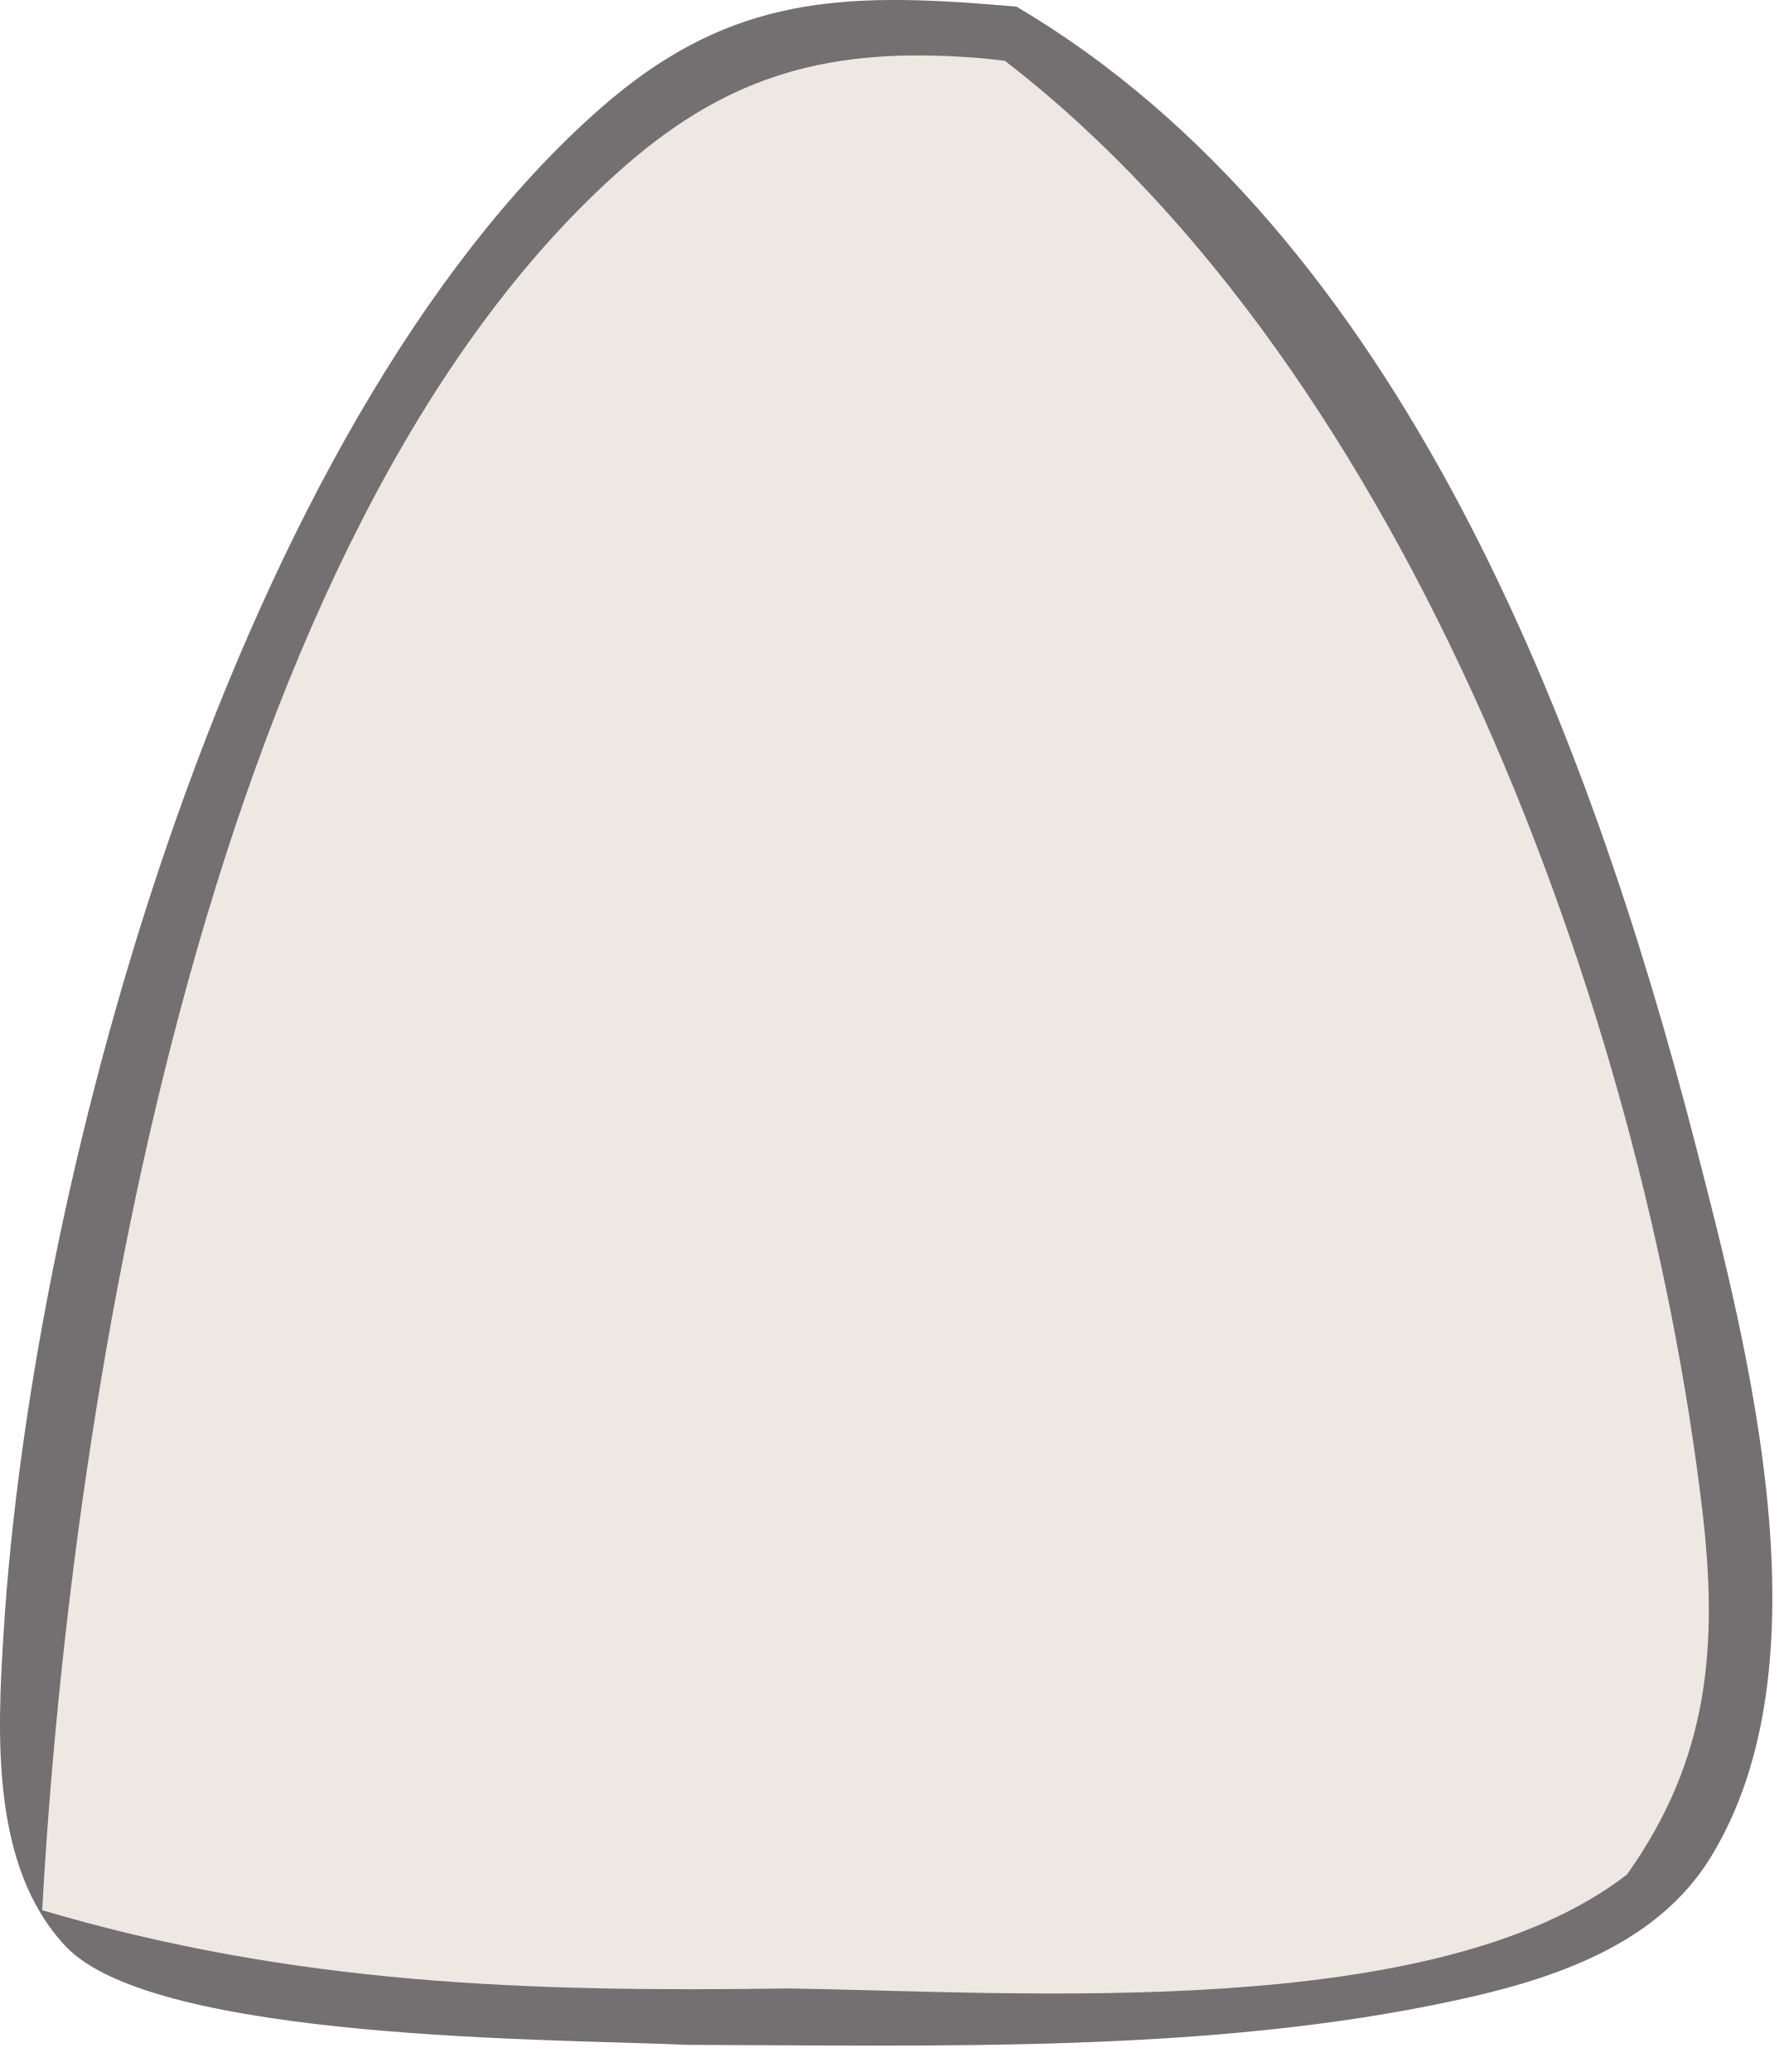
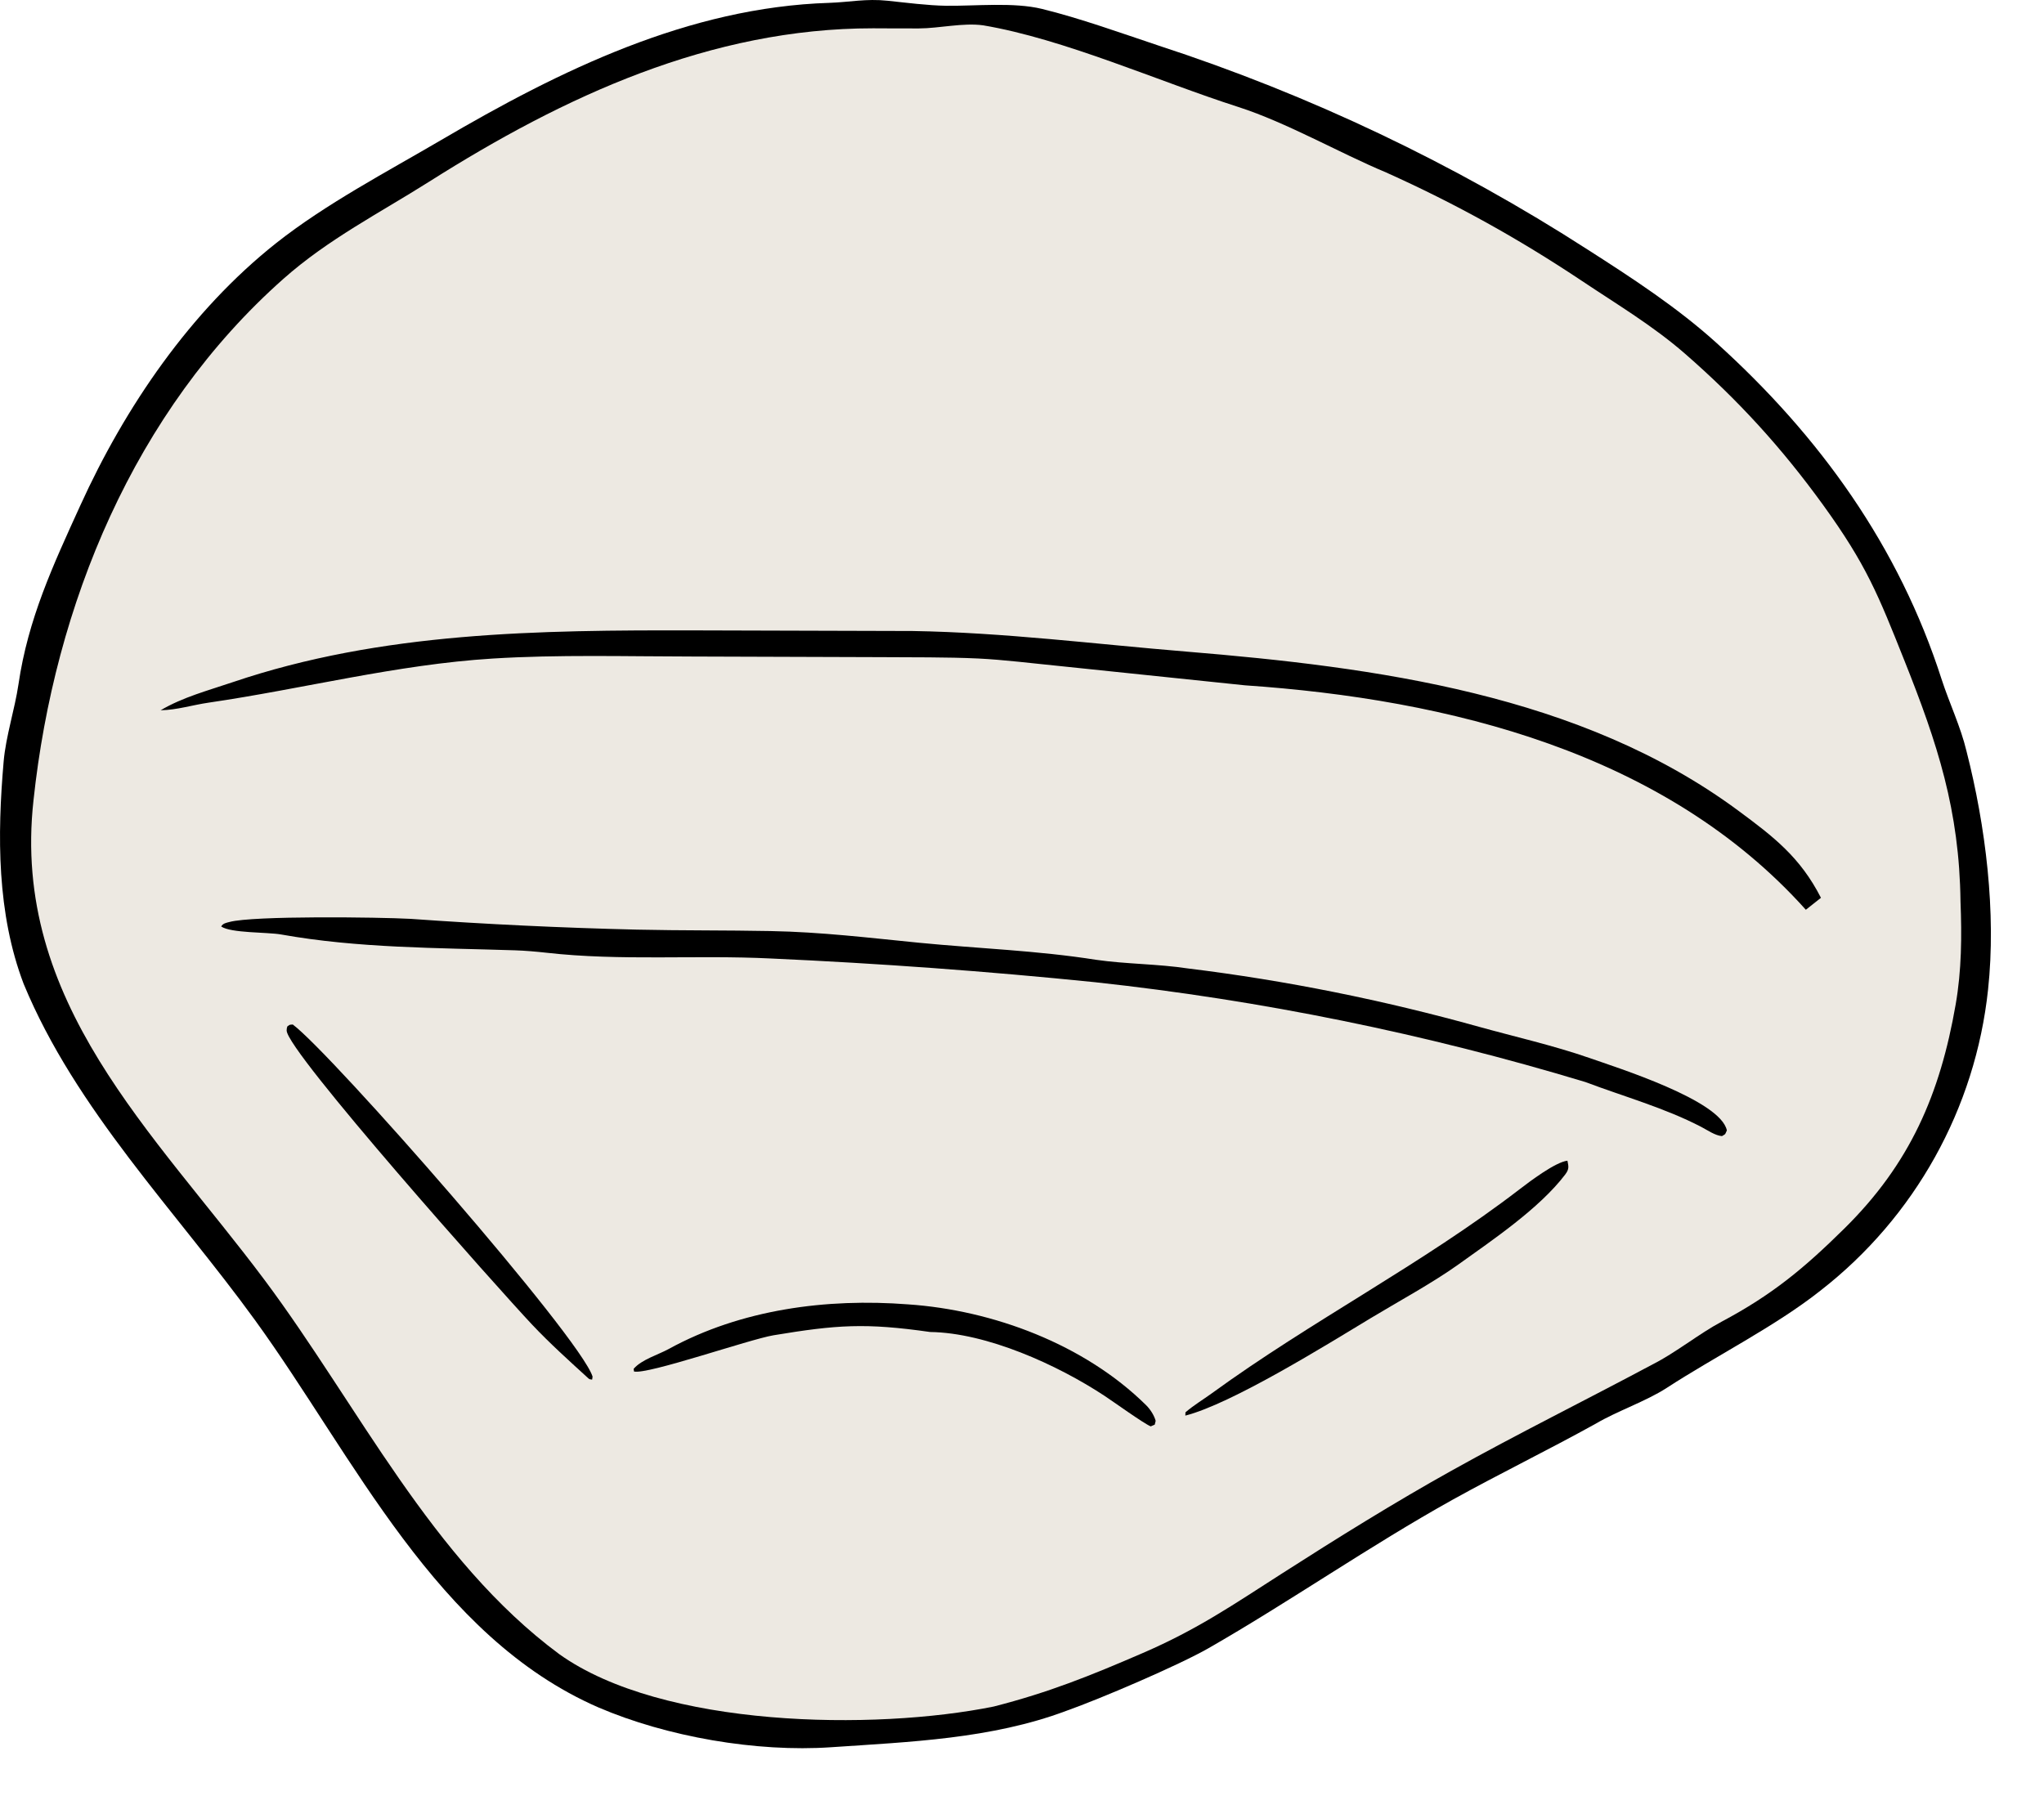
- <svg xmlns="http://www.w3.org/2000/svg" width="31" height="36" viewBox="0 0 31 36" fill="none">
-   <path d="M17.667 0.116L17.167 0.074C14.438 -0.142 12.553 0.013 10.414 1.9C4.153 7.424 0.563 20.304 0.062 28.372C-0.048 30.143 -0.161 32.434 1.141 33.816C2.695 35.465 9.72 35.425 11.968 35.529C16.299 35.538 21.037 35.678 25.285 34.758C26.953 34.398 28.777 33.812 29.722 32.281C31.803 28.911 30.396 23.493 29.466 19.892C27.614 12.719 24.347 4.062 17.667 0.116Z" fill="#737071" />
-   <path d="M17.462 1.056C17.279 1.035 17.095 1.013 16.91 1C14.479 0.822 12.718 1.262 10.863 2.883C3.644 9.191 1.232 24.162 0.733 33.189C5.116 34.485 9.167 34.614 13.718 34.548C17.794 34.614 24.947 35.141 28.273 32.57C29.698 30.572 29.867 28.602 29.579 26.199C28.547 17.595 24.482 6.459 17.462 1.056Z" fill="#EDE9E2" />
+ <svg xmlns="http://www.w3.org/2000/svg" width="33" height="29" viewBox="0 0 33 29" fill="none">
+   <path d="M14.331 0.012C13.979 -0.025 13.719 0.035 13.39 0.046C11.119 0.117 9.04 1.135 7.114 2.266C6.257 2.769 5.258 3.292 4.454 3.929C3.076 5.022 2.019 6.571 1.296 8.163C0.855 9.131 0.453 9.992 0.298 11.051C0.239 11.451 0.094 11.89 0.059 12.295C-0.045 13.49 -0.051 14.749 0.382 15.887C1.222 17.918 2.839 19.554 4.115 21.314C5.714 23.518 7.036 26.427 9.661 27.57C10.764 28.044 12.212 28.296 13.418 28.213C14.694 28.126 16.003 28.079 17.211 27.627C17.761 27.433 19.027 26.891 19.513 26.613C20.826 25.86 22.119 24.958 23.451 24.217C24.21 23.796 25.003 23.41 25.764 22.988C26.109 22.784 26.575 22.627 26.907 22.412C27.691 21.902 28.666 21.414 29.392 20.839C30.917 19.652 31.893 17.898 32.097 15.978C32.231 14.735 32.058 13.34 31.749 12.13C31.656 11.738 31.471 11.351 31.349 10.975C30.658 8.821 29.381 7.045 27.71 5.535C27.081 4.967 26.359 4.495 25.637 4.033C23.477 2.641 21.146 1.532 18.702 0.735C18.106 0.536 17.429 0.292 16.823 0.144C16.366 0.032 15.745 0.099 15.273 0.093C14.981 0.089 14.627 0.043 14.331 0.012Z" fill="black" />
+   <path d="M15.873 0.409C15.548 0.364 15.165 0.458 14.833 0.459C14.589 0.46 14.34 0.458 14.096 0.457C11.472 0.456 9.105 1.556 6.933 2.931C6.125 3.442 5.3 3.86 4.575 4.503C2.166 6.638 0.878 9.77 0.541 12.92C0.178 16.188 2.486 18.278 4.274 20.672C5.781 22.691 6.965 25.18 9.028 26.709C10.696 27.902 14.117 27.946 16.043 27.556C16.942 27.326 17.608 27.056 18.452 26.691C19.334 26.309 19.896 25.921 20.7 25.406C21.583 24.84 22.518 24.258 23.435 23.747C24.498 23.154 25.607 22.605 26.681 22.031C27.055 21.842 27.433 21.534 27.796 21.341C28.613 20.906 29.123 20.482 29.773 19.841C30.836 18.794 31.322 17.67 31.574 16.219C31.67 15.668 31.674 15.114 31.652 14.558C31.634 13.082 31.282 12.01 30.747 10.668C30.324 9.607 30.134 9.122 29.433 8.153C28.767 7.233 28.062 6.458 27.198 5.706C26.688 5.262 26.101 4.911 25.543 4.538C24.524 3.858 23.495 3.286 22.379 2.785C21.617 2.466 20.772 1.978 19.988 1.726C18.712 1.317 17.179 0.629 15.873 0.409Z" fill="#EDE9E2" />
+   <path d="M14.736 10.189L11.213 10.179C8.704 10.174 6.165 10.199 3.755 11.016C3.363 11.149 2.951 11.257 2.593 11.469C2.858 11.464 3.106 11.384 3.367 11.346C4.893 11.123 6.405 10.73 7.95 10.634C9.005 10.568 10.116 10.6 11.176 10.601L14.204 10.611C14.718 10.615 15.285 10.609 15.794 10.633C16.198 10.652 16.693 10.714 17.102 10.754L20.1 11.066C23.394 11.291 26.879 12.151 29.155 14.69L29.399 14.497C29.064 13.841 28.636 13.512 28.059 13.086C25.52 11.21 22.212 10.774 19.148 10.521C17.685 10.401 16.21 10.213 14.736 10.189Z" fill="black" />
+   <path d="M6.63 14.837C6.118 14.809 4.088 14.784 3.706 14.887C3.65 14.902 3.6 14.909 3.571 14.96C3.727 15.069 4.319 15.05 4.537 15.089C5.783 15.312 7.055 15.304 8.316 15.345C8.474 15.35 8.661 15.366 8.821 15.384C10.024 15.52 11.241 15.417 12.447 15.477C14.194 15.556 15.939 15.683 17.679 15.86C20.362 16.151 23.013 16.691 25.596 17.472C26.215 17.706 26.875 17.889 27.464 18.195C27.566 18.248 27.689 18.336 27.801 18.345C27.87 18.302 27.843 18.33 27.88 18.253C27.78 17.767 26.114 17.242 25.654 17.081C25.079 16.881 24.461 16.742 23.875 16.579C22.338 16.15 20.764 15.832 19.18 15.638C18.692 15.564 18.181 15.568 17.695 15.498C16.747 15.348 15.791 15.316 14.84 15.223C14.031 15.143 13.258 15.049 12.442 15.034C11.723 15.02 11.002 15.027 10.284 15.011C9.065 14.982 7.846 14.924 6.63 14.837Z" fill="black" />
+   <path d="M14.662 21.062C13.344 20.96 11.962 21.143 10.797 21.782C10.624 21.877 10.359 21.952 10.23 22.103L10.236 22.146C10.453 22.2 12.099 21.626 12.488 21.561C13.513 21.391 13.972 21.359 15.017 21.508C15.93 21.52 17.072 22.038 17.831 22.538C17.977 22.634 18.462 22.984 18.578 23.032L18.643 23.004L18.658 22.943C18.634 22.854 18.571 22.757 18.506 22.692C17.511 21.707 16.029 21.155 14.662 21.062Z" fill="black" />
+   <path d="M4.727 16.543C4.668 16.548 4.687 16.541 4.639 16.574C4.631 16.603 4.628 16.606 4.628 16.64C4.63 16.975 8.073 20.84 8.588 21.386C8.877 21.693 9.191 21.975 9.502 22.259C9.523 22.276 9.528 22.271 9.56 22.277L9.567 22.228C9.365 21.586 5.353 17.01 4.727 16.543Z" fill="black" />
+   <path d="M25.306 18.742C25.114 18.763 24.696 19.078 24.534 19.203C22.953 20.418 21.177 21.325 19.566 22.497C19.421 22.602 19.276 22.688 19.139 22.805L19.137 22.858C19.884 22.668 21.416 21.716 22.124 21.288C22.549 21.031 23.13 20.715 23.542 20.42C24.093 20.025 24.855 19.512 25.27 18.965C25.339 18.874 25.323 18.832 25.306 18.742Z" fill="black" />
</svg>
